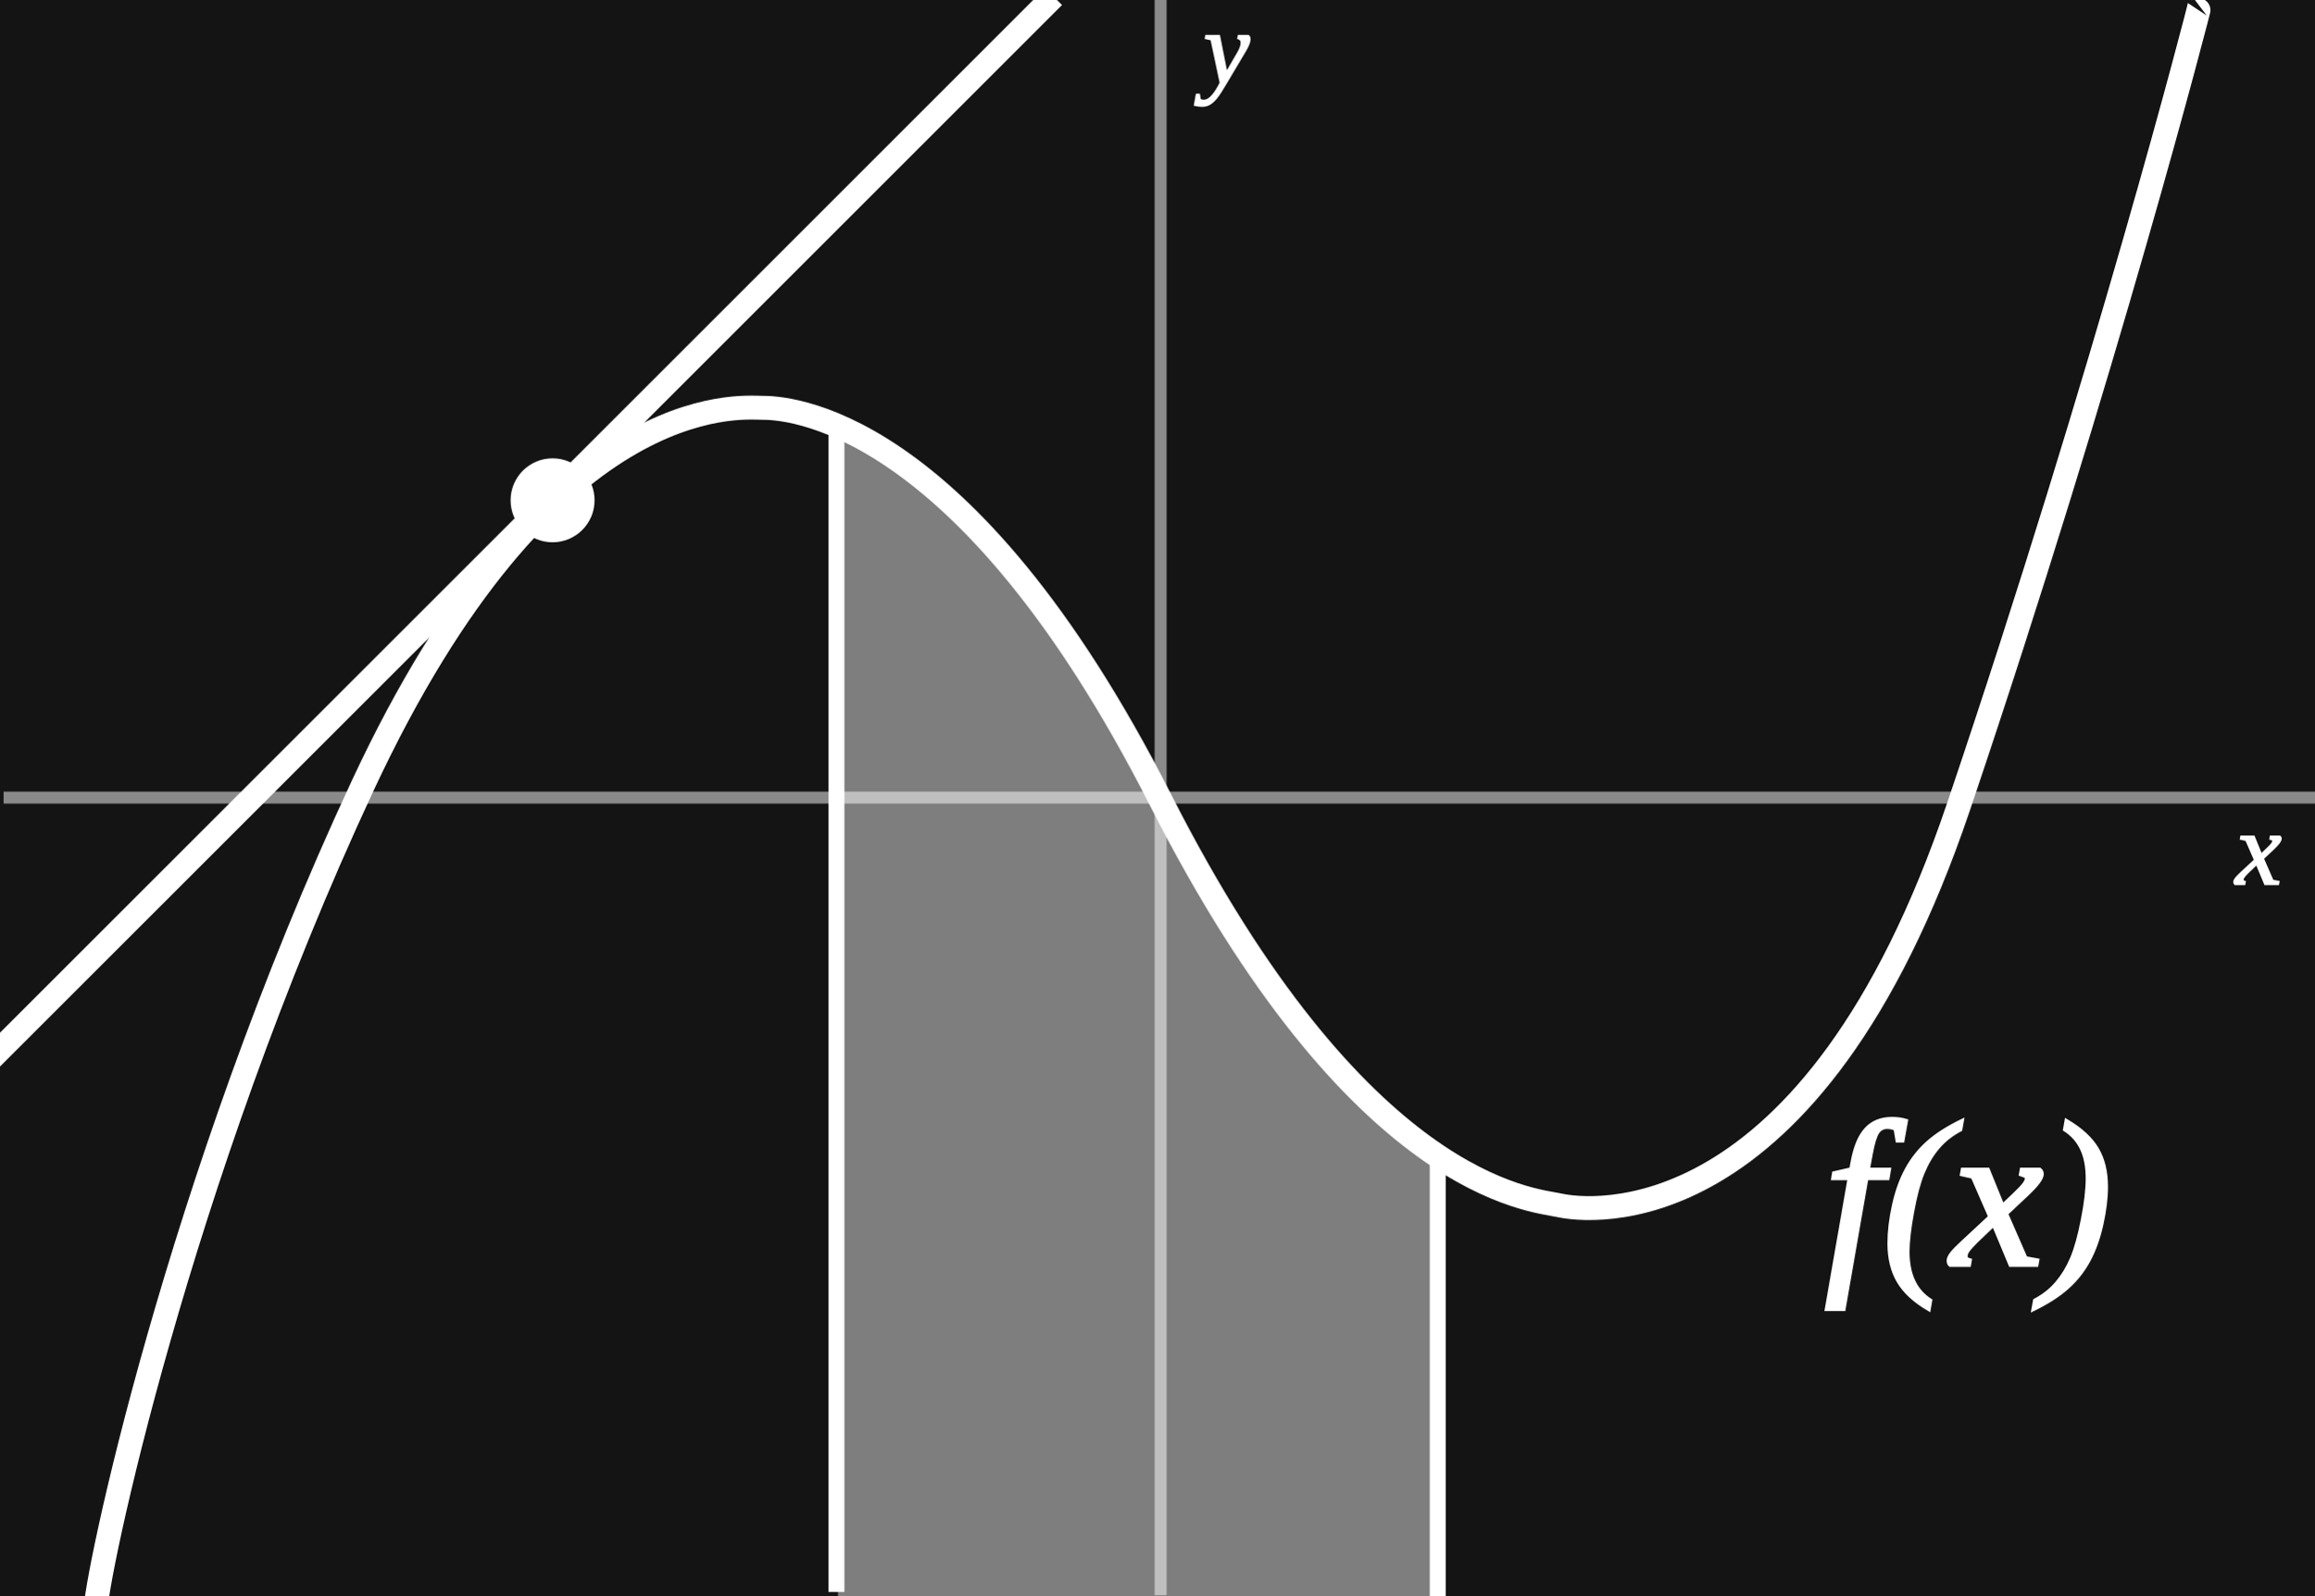
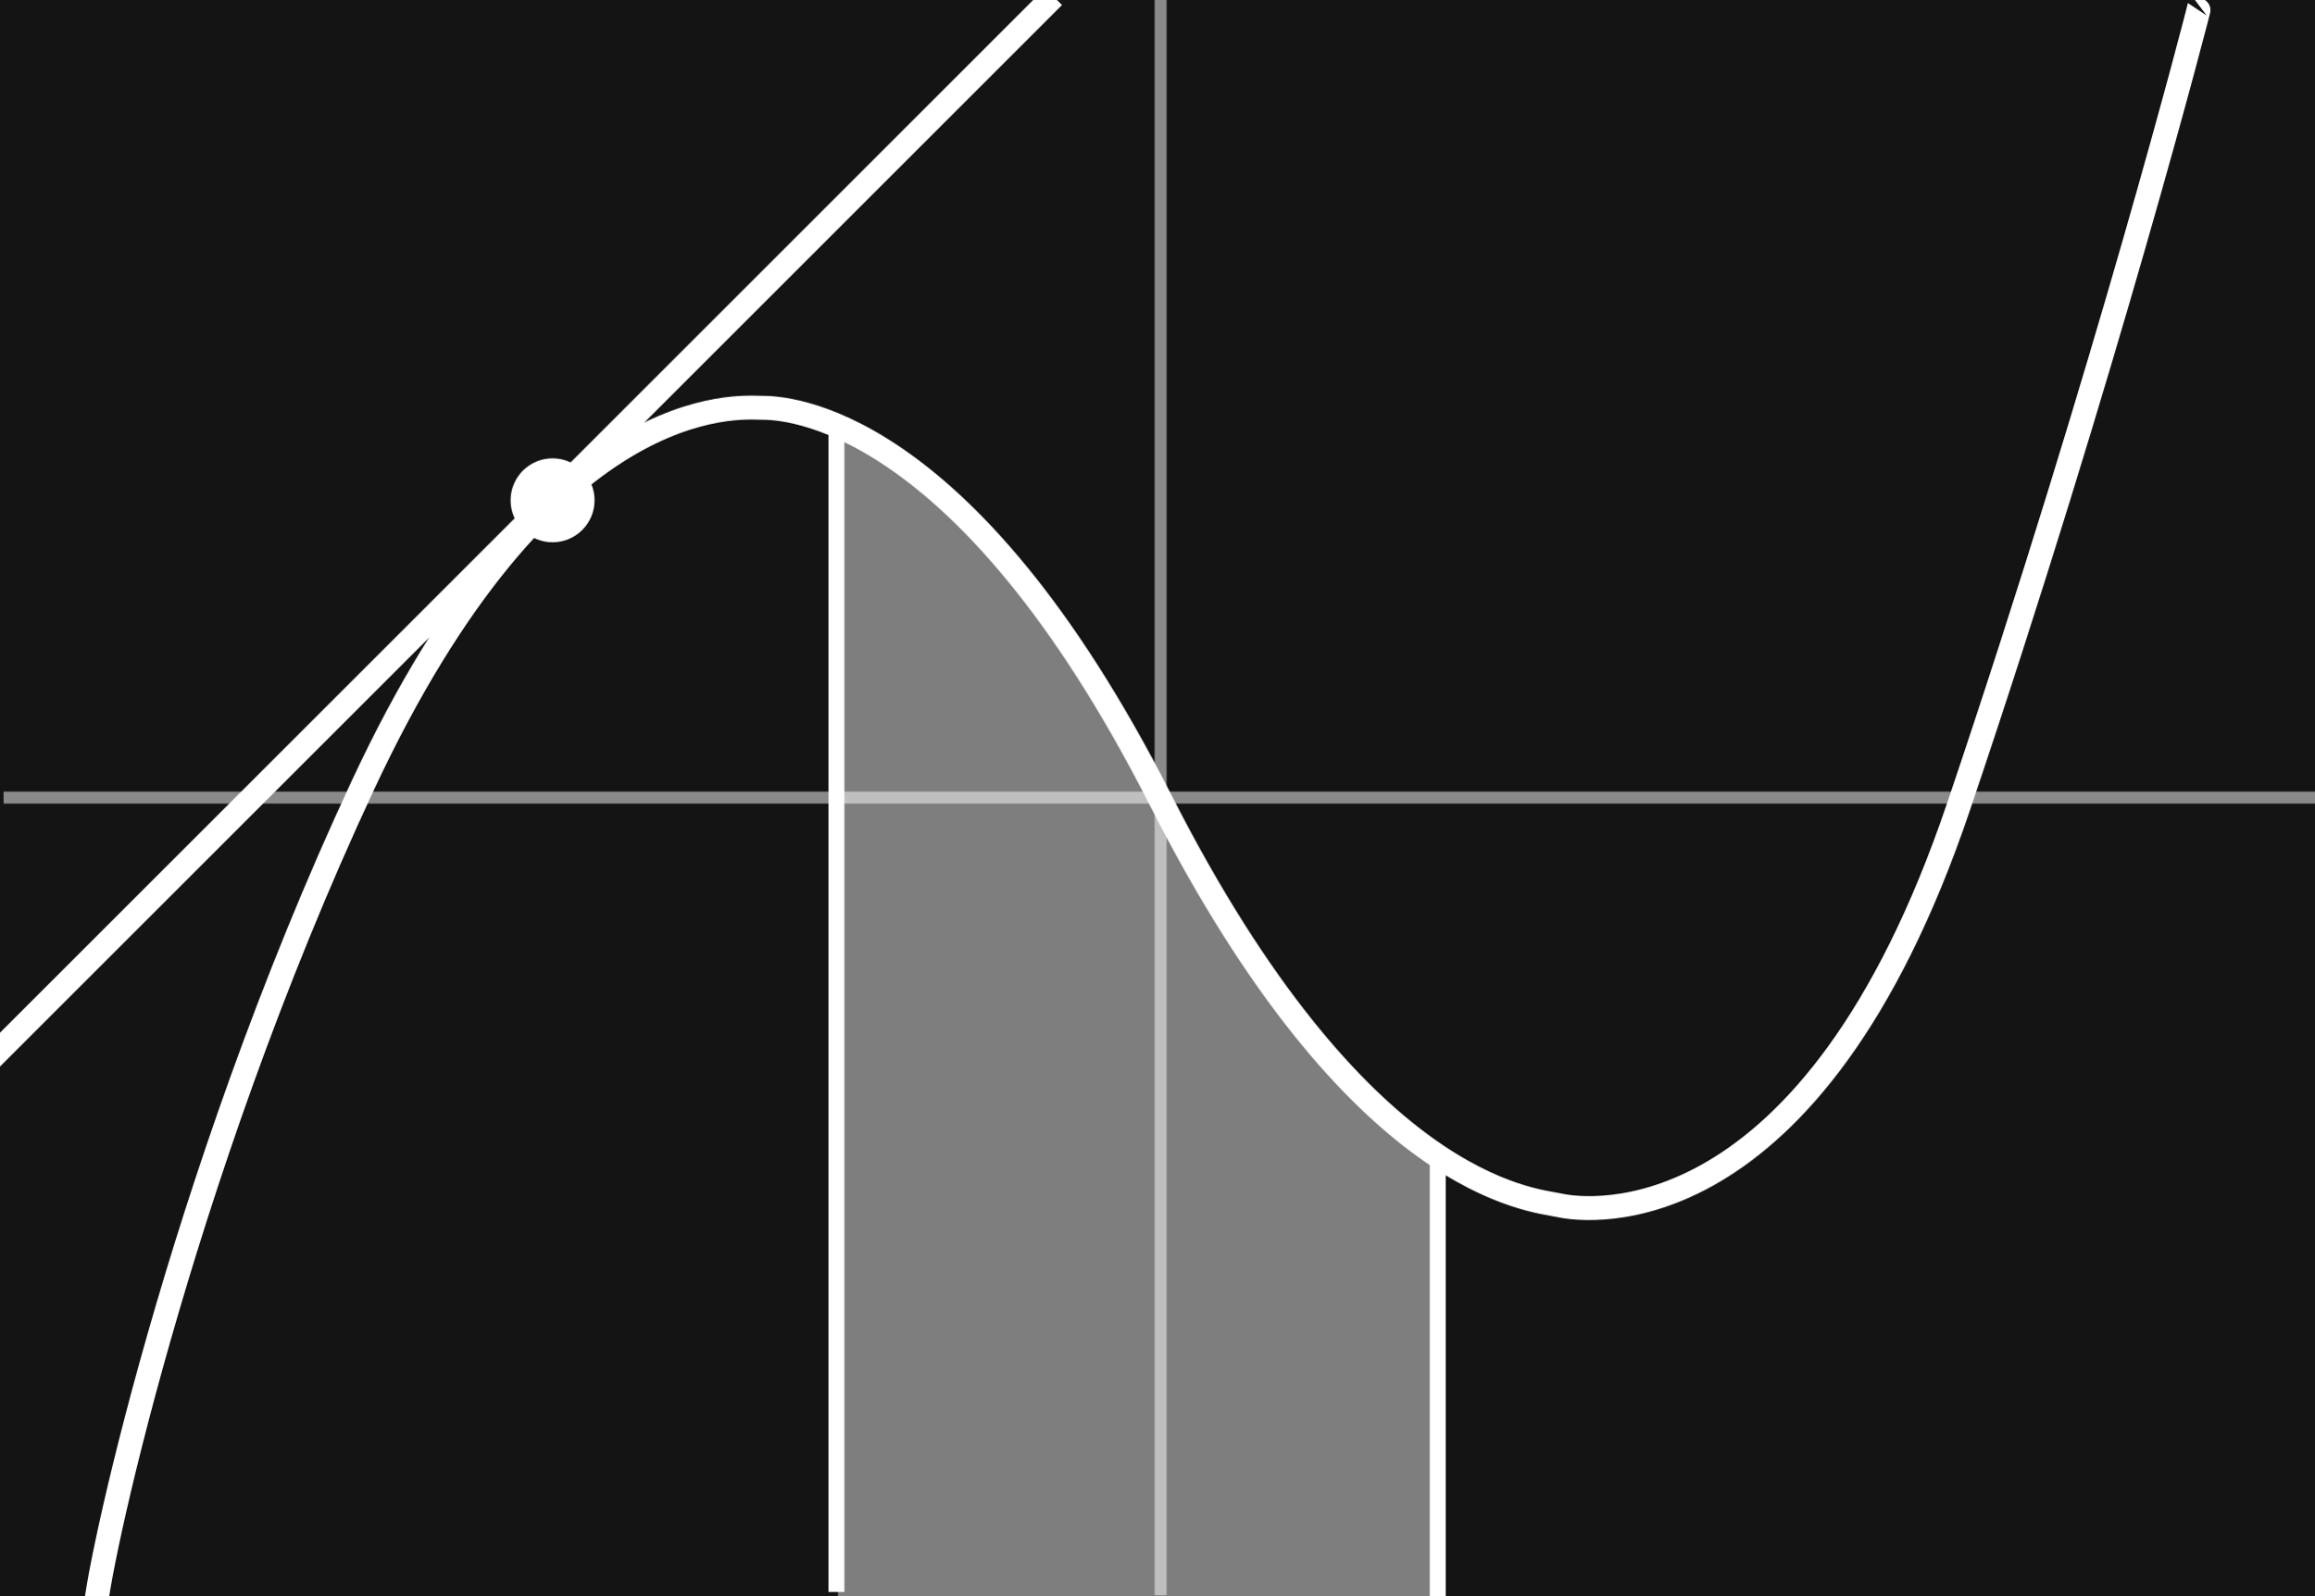
<svg xmlns="http://www.w3.org/2000/svg" width="580" height="400">
  <g>
-     <rect x="-1" y="-1" width="582" height="402" id="canvas_background" fill="#141414" />
+     <rect fill="#141414" id="canvas_background" height="402" width="582" y="-1" x="-1" />
  </g>
  <g>
-     <path fill="none" stroke="#ffffff" stroke-width="6" fill-opacity="null" d="m23.901,404.395c-0.323,-7.076 20.383,-107.395 67,-207.395c46.617,-100 94.737,-94.748 100,-94.748c5.263,0 50.376,0.639 100,98.383c49.624,97.744 93.233,100.113 100,101.617c6.767,1.504 63.158,9.023 100,-100c36.842,-109.023 60.526,-200.865 60.376,-200.752" id="svg_16" />
-     <line fill="none" stroke="#ffffff" stroke-width="3" fill-opacity="null" x1="0.901" y1="200" x2="580.901" y2="200" id="svg_1" stroke-linejoin="null" stroke-linecap="null" opacity="0.5" />
-     <line fill="none" stroke="#ffffff" stroke-width="3" x1="290.901" y1="-0.865" x2="290.901" y2="400" id="svg_2" stroke-linejoin="null" stroke-linecap="null" opacity="0.5" />
-     <path fill="none" stroke="#000" stroke-width="3" stroke-opacity="null" fill-opacity="null" opacity="0.5" d="m25.714,399.887" id="svg_9" />
-     <text fill="#ffffff" stroke="#ffffff" x="457.293" y="317.18" id="svg_18" font-size="52" font-family="'Times New Roman', Times, serif" text-anchor="start" xml:space="preserve" font-style="italic">f(x)</text>
-     <line fill="none" stroke-width="6" x1="264.06" y1="-0.865" x2="-9.623" y2="272.819" id="svg_19" stroke-linejoin="null" stroke-linecap="null" stroke="#ffffff" />
-     <ellipse fill="#ffffff" stroke="#ffffff" stroke-width="3" stroke-opacity="null" cx="138.496" cy="125.451" id="svg_21" rx="9.023" ry="9.023" />
-     <text fill="#ffffff" stroke="#ffffff" stroke-width="0.5" x="560.301" y="221.692" id="svg_22" font-size="26" font-family="'Times New Roman', Times, serif" text-anchor="start" xml:space="preserve" font-style="italic">x</text>
-     <text fill="#ffffff" stroke="#ffffff" stroke-width="0.5" x="301.654" y="20.94" id="svg_23" font-size="26" font-family="'Times New Roman', Times, serif" text-anchor="start" xml:space="preserve" font-style="italic">y</text>
-     <path fill="#ffffff" stroke="#ffffff" stroke-width="0" stroke-opacity="null" opacity="0.5" d="m82.264,217.018" id="svg_34" />
-     <path fill="#ffffff" stroke="#ffffff" stroke-width="0" stroke-opacity="null" d="m210.27,107.972c0,0 0,309.925 -0.358,309.149c0.358,0.776 150.834,0.764 150.452,0c0.397,0 -0.543,-128.066 -0.543,-128.066c0,0 -15.315,-10.811 -15.673,-11.575c0.358,0.764 -33.877,-42.48 -34.235,-43.244c0.358,0.764 -31.174,-56.894 -31.532,-57.658c0.358,0.764 -33.877,-46.984 -34.235,-47.748c0.358,0.764 -33.877,-20.858 -33.877,-20.858z" id="svg_38" opacity="0.45" />
-     <line fill="none" stroke="#ffffff" stroke-opacity="null" x1="209.643" y1="107.75" x2="209.643" y2="399.183" id="svg_41" stroke-linejoin="null" stroke-linecap="null" stroke-width="4" />
-     <line fill="none" stroke="#ffffff" stroke-width="4" stroke-opacity="null" x1="603.93" y1="284.179" x2="603.93" y2="285.607" id="svg_42" stroke-linejoin="null" stroke-linecap="null" />
-     <line fill="none" stroke="#ffffff" stroke-width="4" stroke-opacity="null" fill-opacity="null" x1="360.357" y1="289.893" x2="360.357" y2="405.608" id="svg_43" stroke-linejoin="null" stroke-linecap="null" />
+     <path id="svg_16" d="m23.901,404.395c-0.323,-7.076 20.383,-107.395 67,-207.395c46.617,-100 94.737,-94.748 100,-94.748c5.263,0 50.376,0.639 100,98.383c49.624,97.744 93.233,100.113 100,101.617c6.767,1.504 63.158,9.023 100,-100c36.842,-109.023 60.526,-200.865 60.376,-200.752" fill-opacity="null" stroke-width="6" stroke="#ffffff" fill="none" />
+     <line opacity="0.5" stroke-linecap="null" stroke-linejoin="null" id="svg_1" y2="200" x2="580.901" y1="200" x1="0.901" fill-opacity="null" stroke-width="3" stroke="#ffffff" fill="none" />
+     <line opacity="0.5" stroke-linecap="null" stroke-linejoin="null" id="svg_2" y2="400" x2="290.901" y1="-0.865" x1="290.901" stroke-width="3" stroke="#ffffff" fill="none" />
+     <path id="svg_9" d="m25.714,399.887" opacity="0.5" fill-opacity="null" stroke-opacity="null" stroke-width="3" stroke="#000" fill="none" />
+     <line stroke="#ffffff" stroke-linecap="null" stroke-linejoin="null" id="svg_19" y2="272.819" x2="-9.623" y1="-0.865" x1="264.06" stroke-width="6" fill="none" />
+     <ellipse ry="9.023" rx="9.023" id="svg_21" cy="125.451" cx="138.496" stroke-opacity="null" stroke-width="3" stroke="#ffffff" fill="#ffffff" />
+     <path id="svg_34" d="m82.264,217.018" opacity="0.5" stroke-opacity="null" stroke-width="0" stroke="#ffffff" fill="#ffffff" />
+     <path opacity="0.45" id="svg_38" d="m210.269,107.972c0,0 0,309.925 -0.358,309.149c0.358,0.776 150.834,0.764 150.452,0c0.397,0 -0.543,-128.066 -0.543,-128.066c0,0 -15.315,-10.811 -15.673,-11.575c0.358,0.764 -33.877,-42.48 -34.235,-43.244c0.358,0.764 -31.174,-56.894 -31.532,-57.658c0.358,0.764 -33.877,-46.984 -34.235,-47.748c0.358,0.764 -33.877,-20.858 -33.877,-20.858z" stroke-opacity="null" stroke-width="0" stroke="#ffffff" fill="#ffffff" />
+     <line stroke-width="4" stroke-linecap="null" stroke-linejoin="null" id="svg_41" y2="399.183" x2="209.643" y1="107.75" x1="209.643" stroke-opacity="null" stroke="#ffffff" fill="none" />
+     <line stroke-linecap="null" stroke-linejoin="null" id="svg_42" y2="285.607" x2="603.93" y1="284.179" x1="603.93" stroke-opacity="null" stroke-width="4" stroke="#ffffff" fill="none" />
+     <line stroke-linecap="null" stroke-linejoin="null" id="svg_43" y2="405.608" x2="360.357" y1="289.893" x1="360.357" fill-opacity="null" stroke-opacity="null" stroke-width="4" stroke="#ffffff" fill="none" />
  </g>
</svg>
